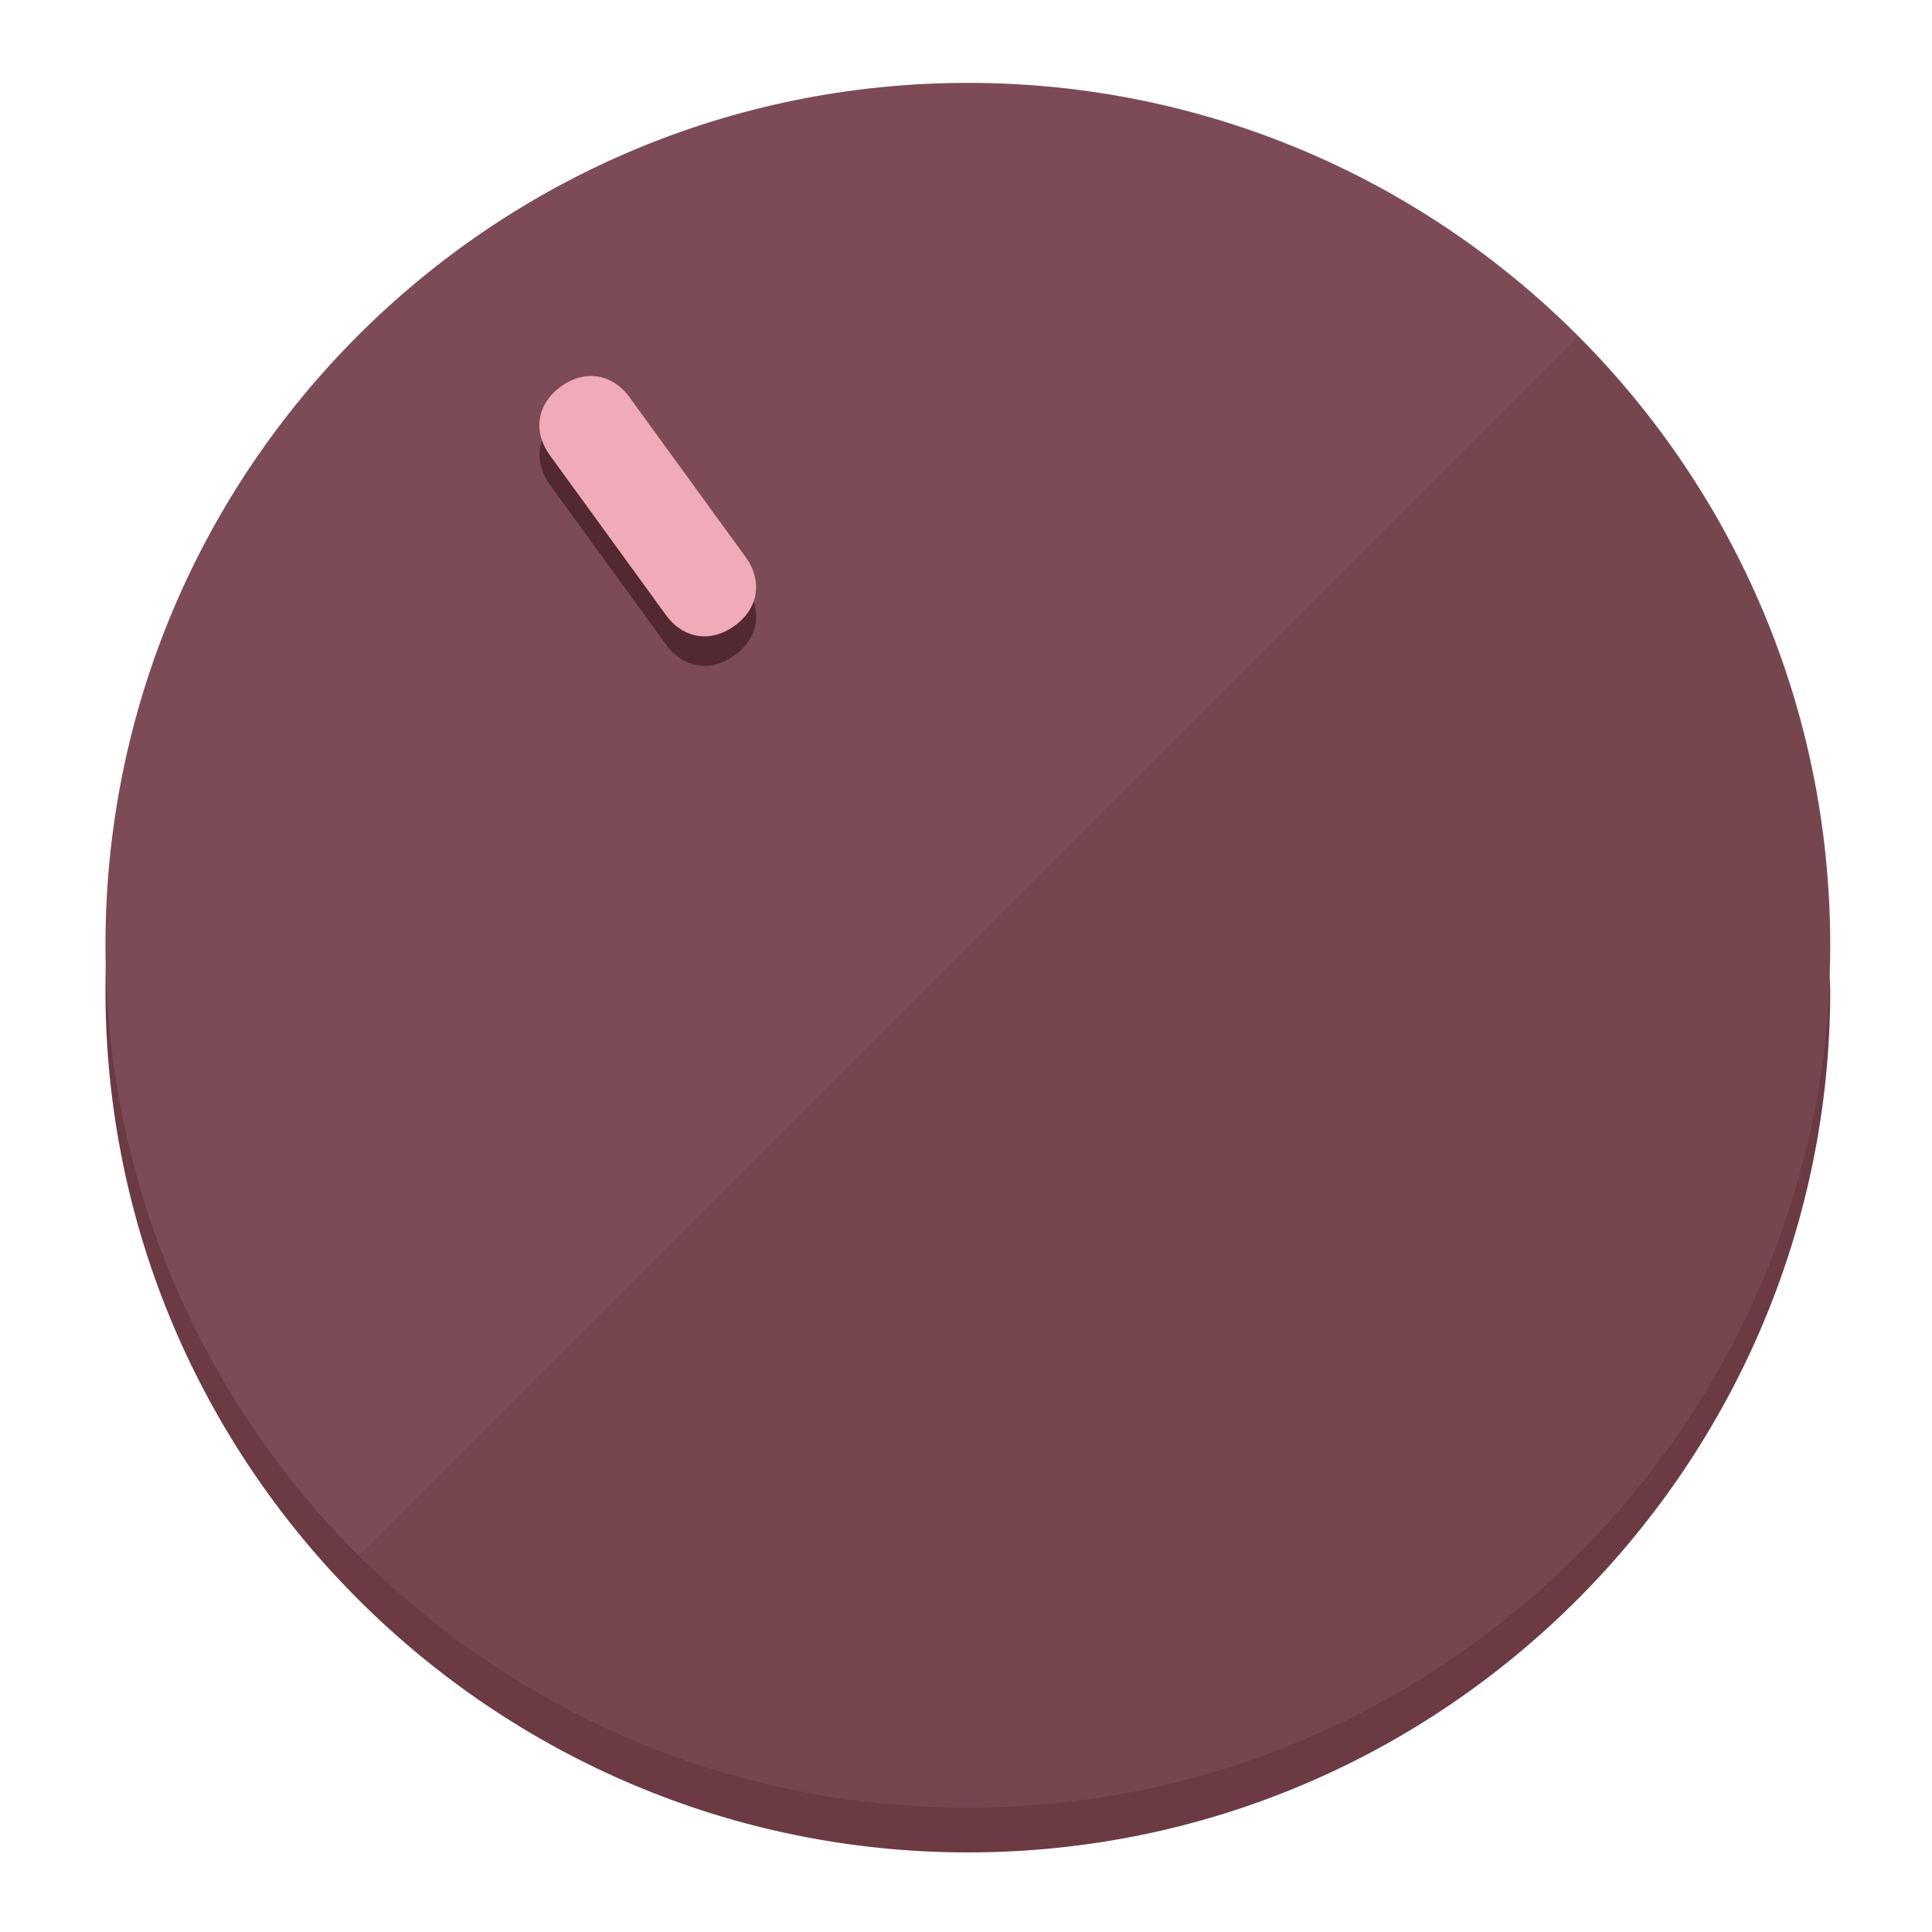
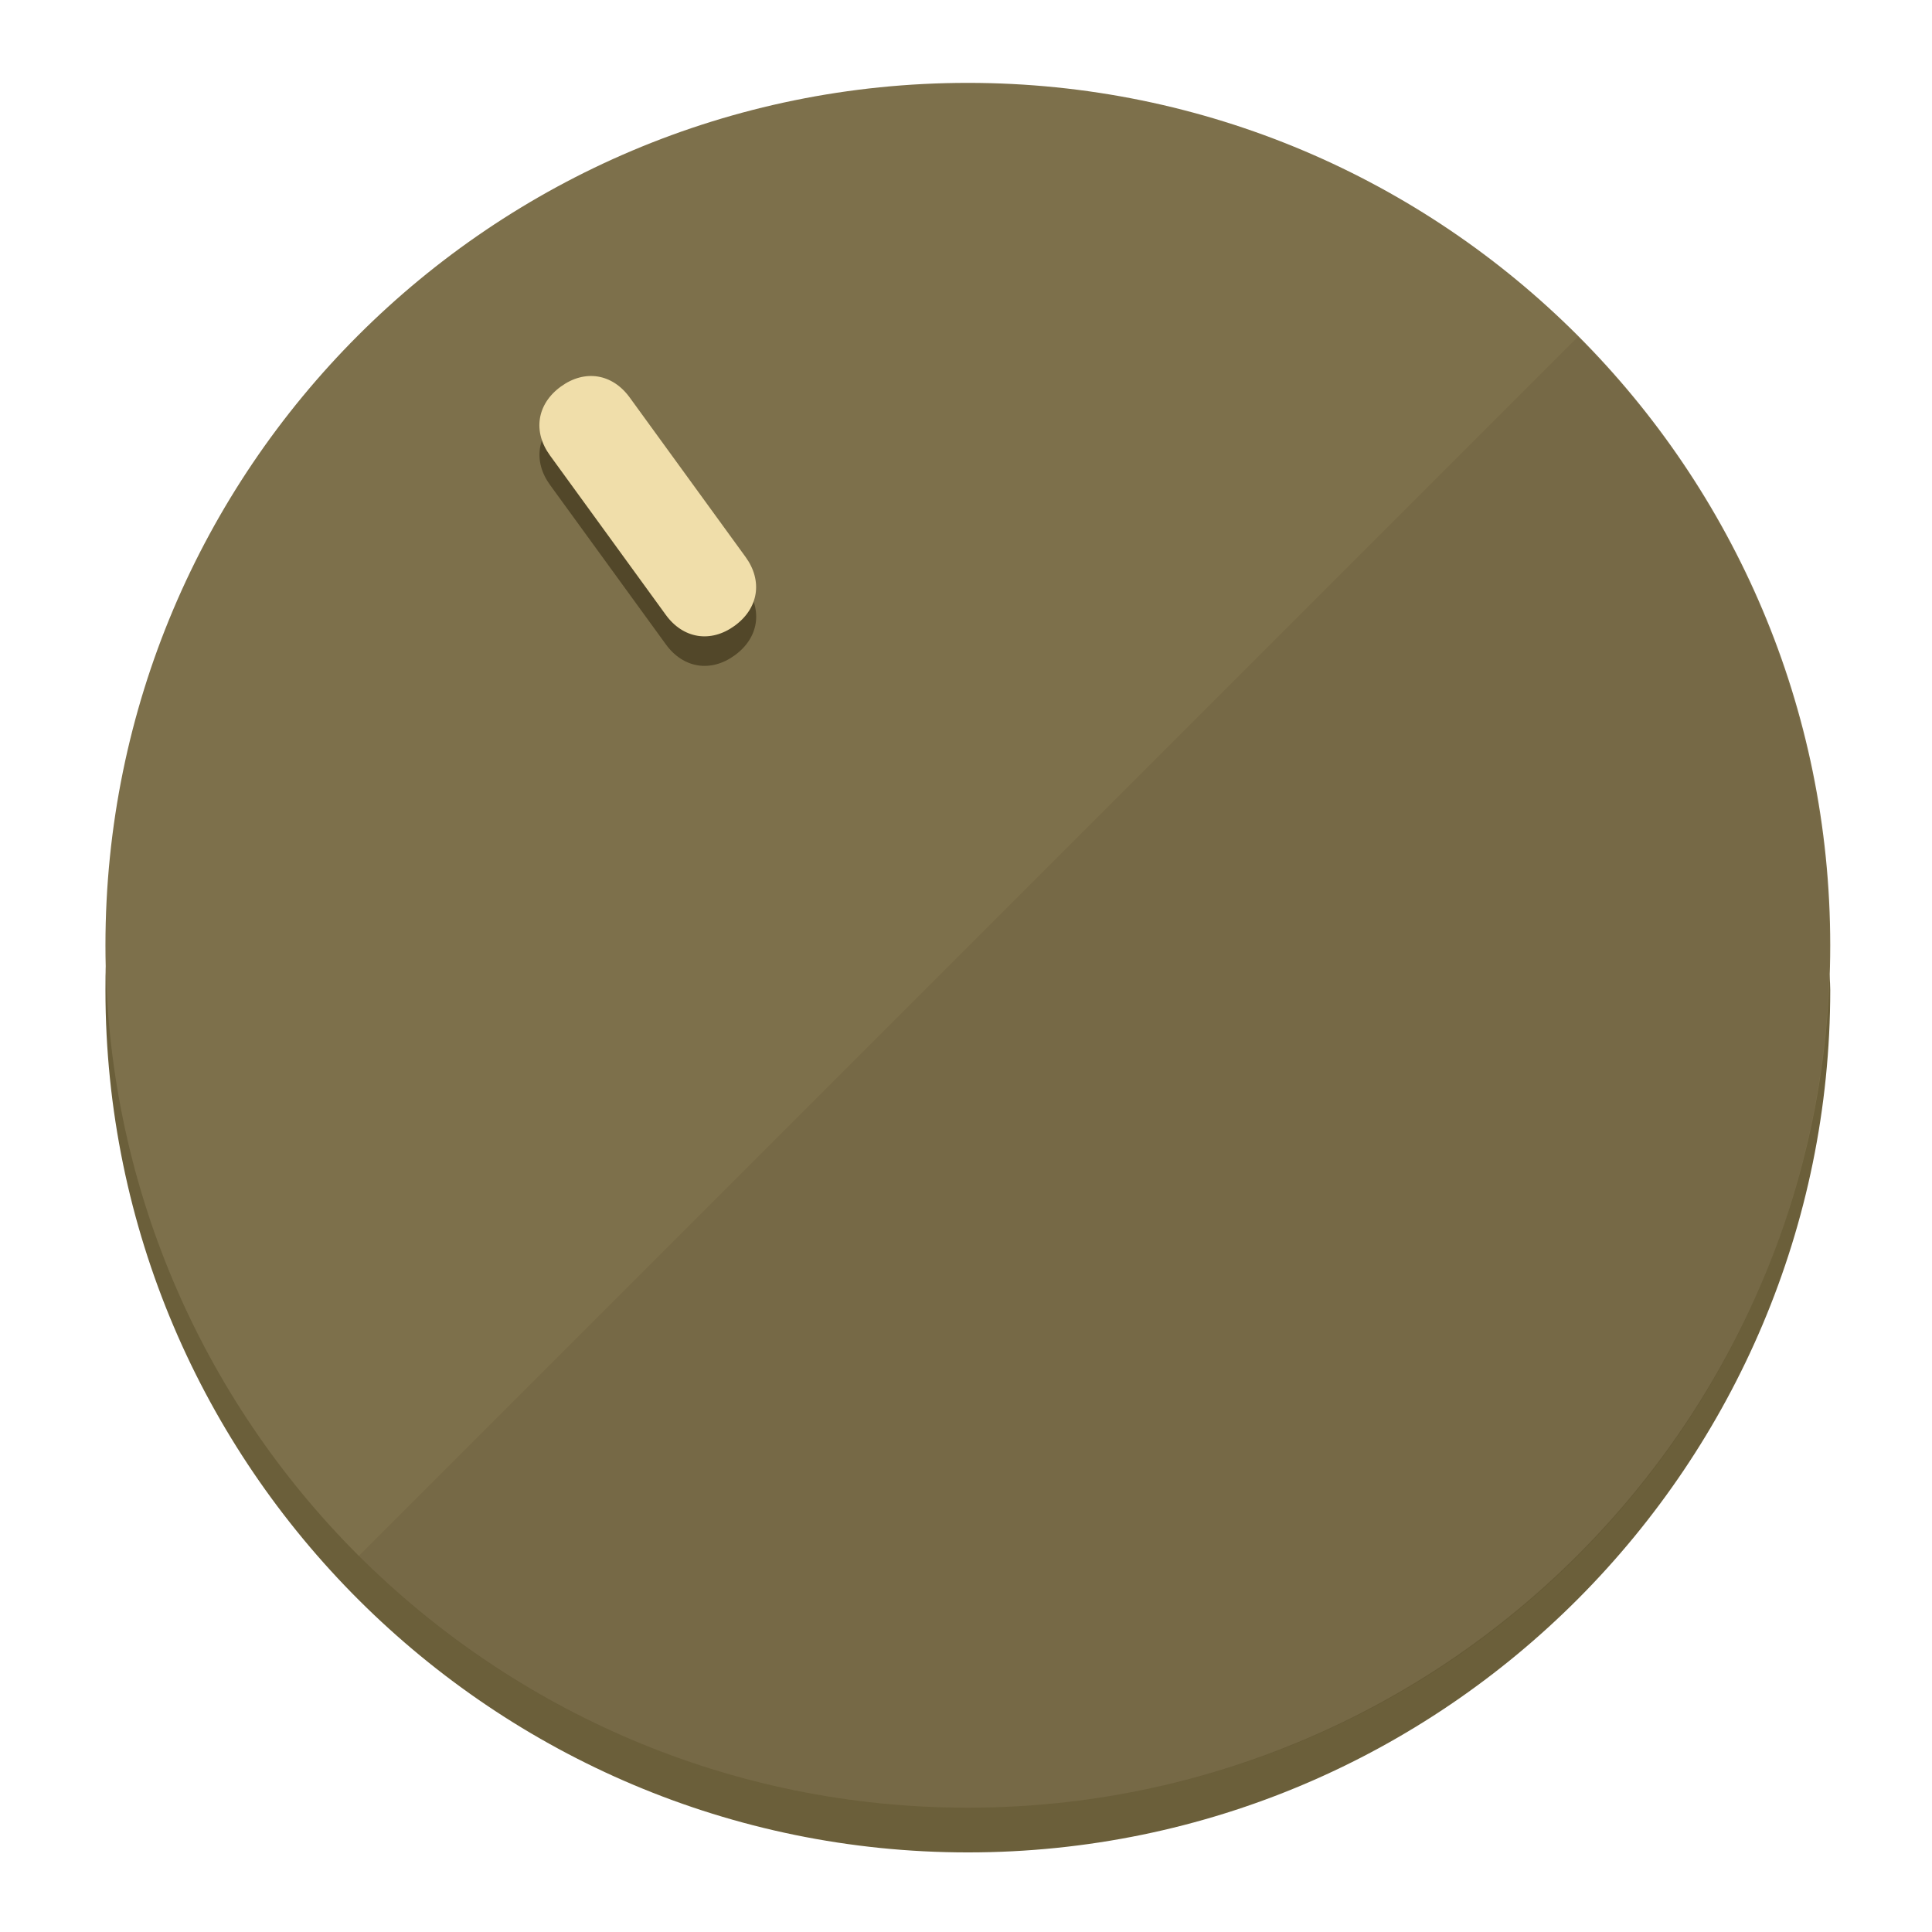
<svg xmlns="http://www.w3.org/2000/svg" height="120px" width="120px" version="1.1" id="Layer_1" viewBox="0 0 496.8 496.8" xml:space="preserve">
  <defs id="defs23" />
  <g id="g3158">
-     <path style="display:inline;fill:#6B3A43;fill-opacity:1;stroke-width:1.584" d="m 248.875,445.92 c 116.582,0 212.89,-91.238 220.493,-205.286 0,5.069 1.267,8.87 1.267,13.939 0,121.651 -98.842,221.76 -221.76,221.76 -121.651,0 -221.76,-98.842 -221.76,-221.76 0,-5.069 0,-8.87 1.267,-13.939 7.603,114.048 103.91,205.286 220.493,205.286 z" id="path8" />
-     <circle style="display:inline;fill:#7D4B55;fill-opacity:1;stroke-width:1.584" cx="248.875" cy="243.071" r="221.76" id="circle12" />
-     <path style="display:inline;fill:#522931;fill-opacity:0.154;stroke-width:1.587" d="m 405.744,86.606 c 86.308,86.308 86.308,227.193 0,313.5 -86.308,86.308 -227.193,86.308 -313.5,0" id="path14" />
+     <path style="display:inline;fill:#6B5F3A;fill-opacity:1;stroke-width:1.584" d="m 248.875,445.92 c 116.582,0 212.89,-91.238 220.493,-205.286 0,5.069 1.267,8.87 1.267,13.939 0,121.651 -98.842,221.76 -221.76,221.76 -121.651,0 -221.76,-98.842 -221.76,-221.76 0,-5.069 0,-8.87 1.267,-13.939 7.603,114.048 103.91,205.286 220.493,205.286 z" id="path8" />
+     <circle style="display:inline;fill:#7D704B;fill-opacity:1;stroke-width:1.584" cx="248.875" cy="243.071" r="221.76" id="circle12" />
+     <path style="display:inline;fill:#524729;fill-opacity:0.154;stroke-width:1.587" d="m 405.744,86.606 c 86.308,86.308 86.308,227.193 0,313.5 -86.308,86.308 -227.193,86.308 -313.5,0" id="path14" />
  </g>
  <g id="g3198">
    <circle style="display:none;fill:#000000;fill-opacity:0;stroke-width:1.584" cx="57.84" cy="343.108" r="221.76" id="circle12-3" transform="rotate(-36)" />
-     <path style="display:inline;fill:#522931;fill-opacity:1;stroke-width:1.584" d="m 191.735,150.81 c 4.469,6.151 3.348,13.231 -2.803,17.7 v 0 c -6.151,4.469 -13.231,3.348 -17.7,-2.803 L 141.437,124.699 c -4.469,-6.151 -3.348,-13.231 2.803,-17.7 v 0 c 6.151,-4.469 13.231,-3.348 17.7,2.803 z" id="path3789" />
-     <path style="display:inline;fill:#F0AAB8;stroke-width:1.584" d="m 191.713,143.214 c 4.469,6.151 3.348,13.231 -2.803,17.7 v 0 c -6.151,4.469 -13.231,3.348 -17.7,-2.803 L 141.416,117.103 c -4.469,-6.151 -3.348,-13.231 2.803,-17.7 v 0 c 6.151,-4.469 13.231,-3.348 17.7,2.803 z" id="path915" />
+     <path style="display:inline;fill:#524729;fill-opacity:1;stroke-width:1.584" d="m 191.735,150.81 c 4.469,6.151 3.348,13.231 -2.803,17.7 v 0 c -6.151,4.469 -13.231,3.348 -17.7,-2.803 L 141.437,124.699 c -4.469,-6.151 -3.348,-13.231 2.803,-17.7 v 0 c 6.151,-4.469 13.231,-3.348 17.7,2.803 z" id="path3789" />
+     <path style="display:inline;fill:#F0DEAA;stroke-width:1.584" d="m 191.713,143.214 c 4.469,6.151 3.348,13.231 -2.803,17.7 v 0 c -6.151,4.469 -13.231,3.348 -17.7,-2.803 L 141.416,117.103 c -4.469,-6.151 -3.348,-13.231 2.803,-17.7 v 0 c 6.151,-4.469 13.231,-3.348 17.7,2.803 z" id="path915" />
  </g>
</svg>
